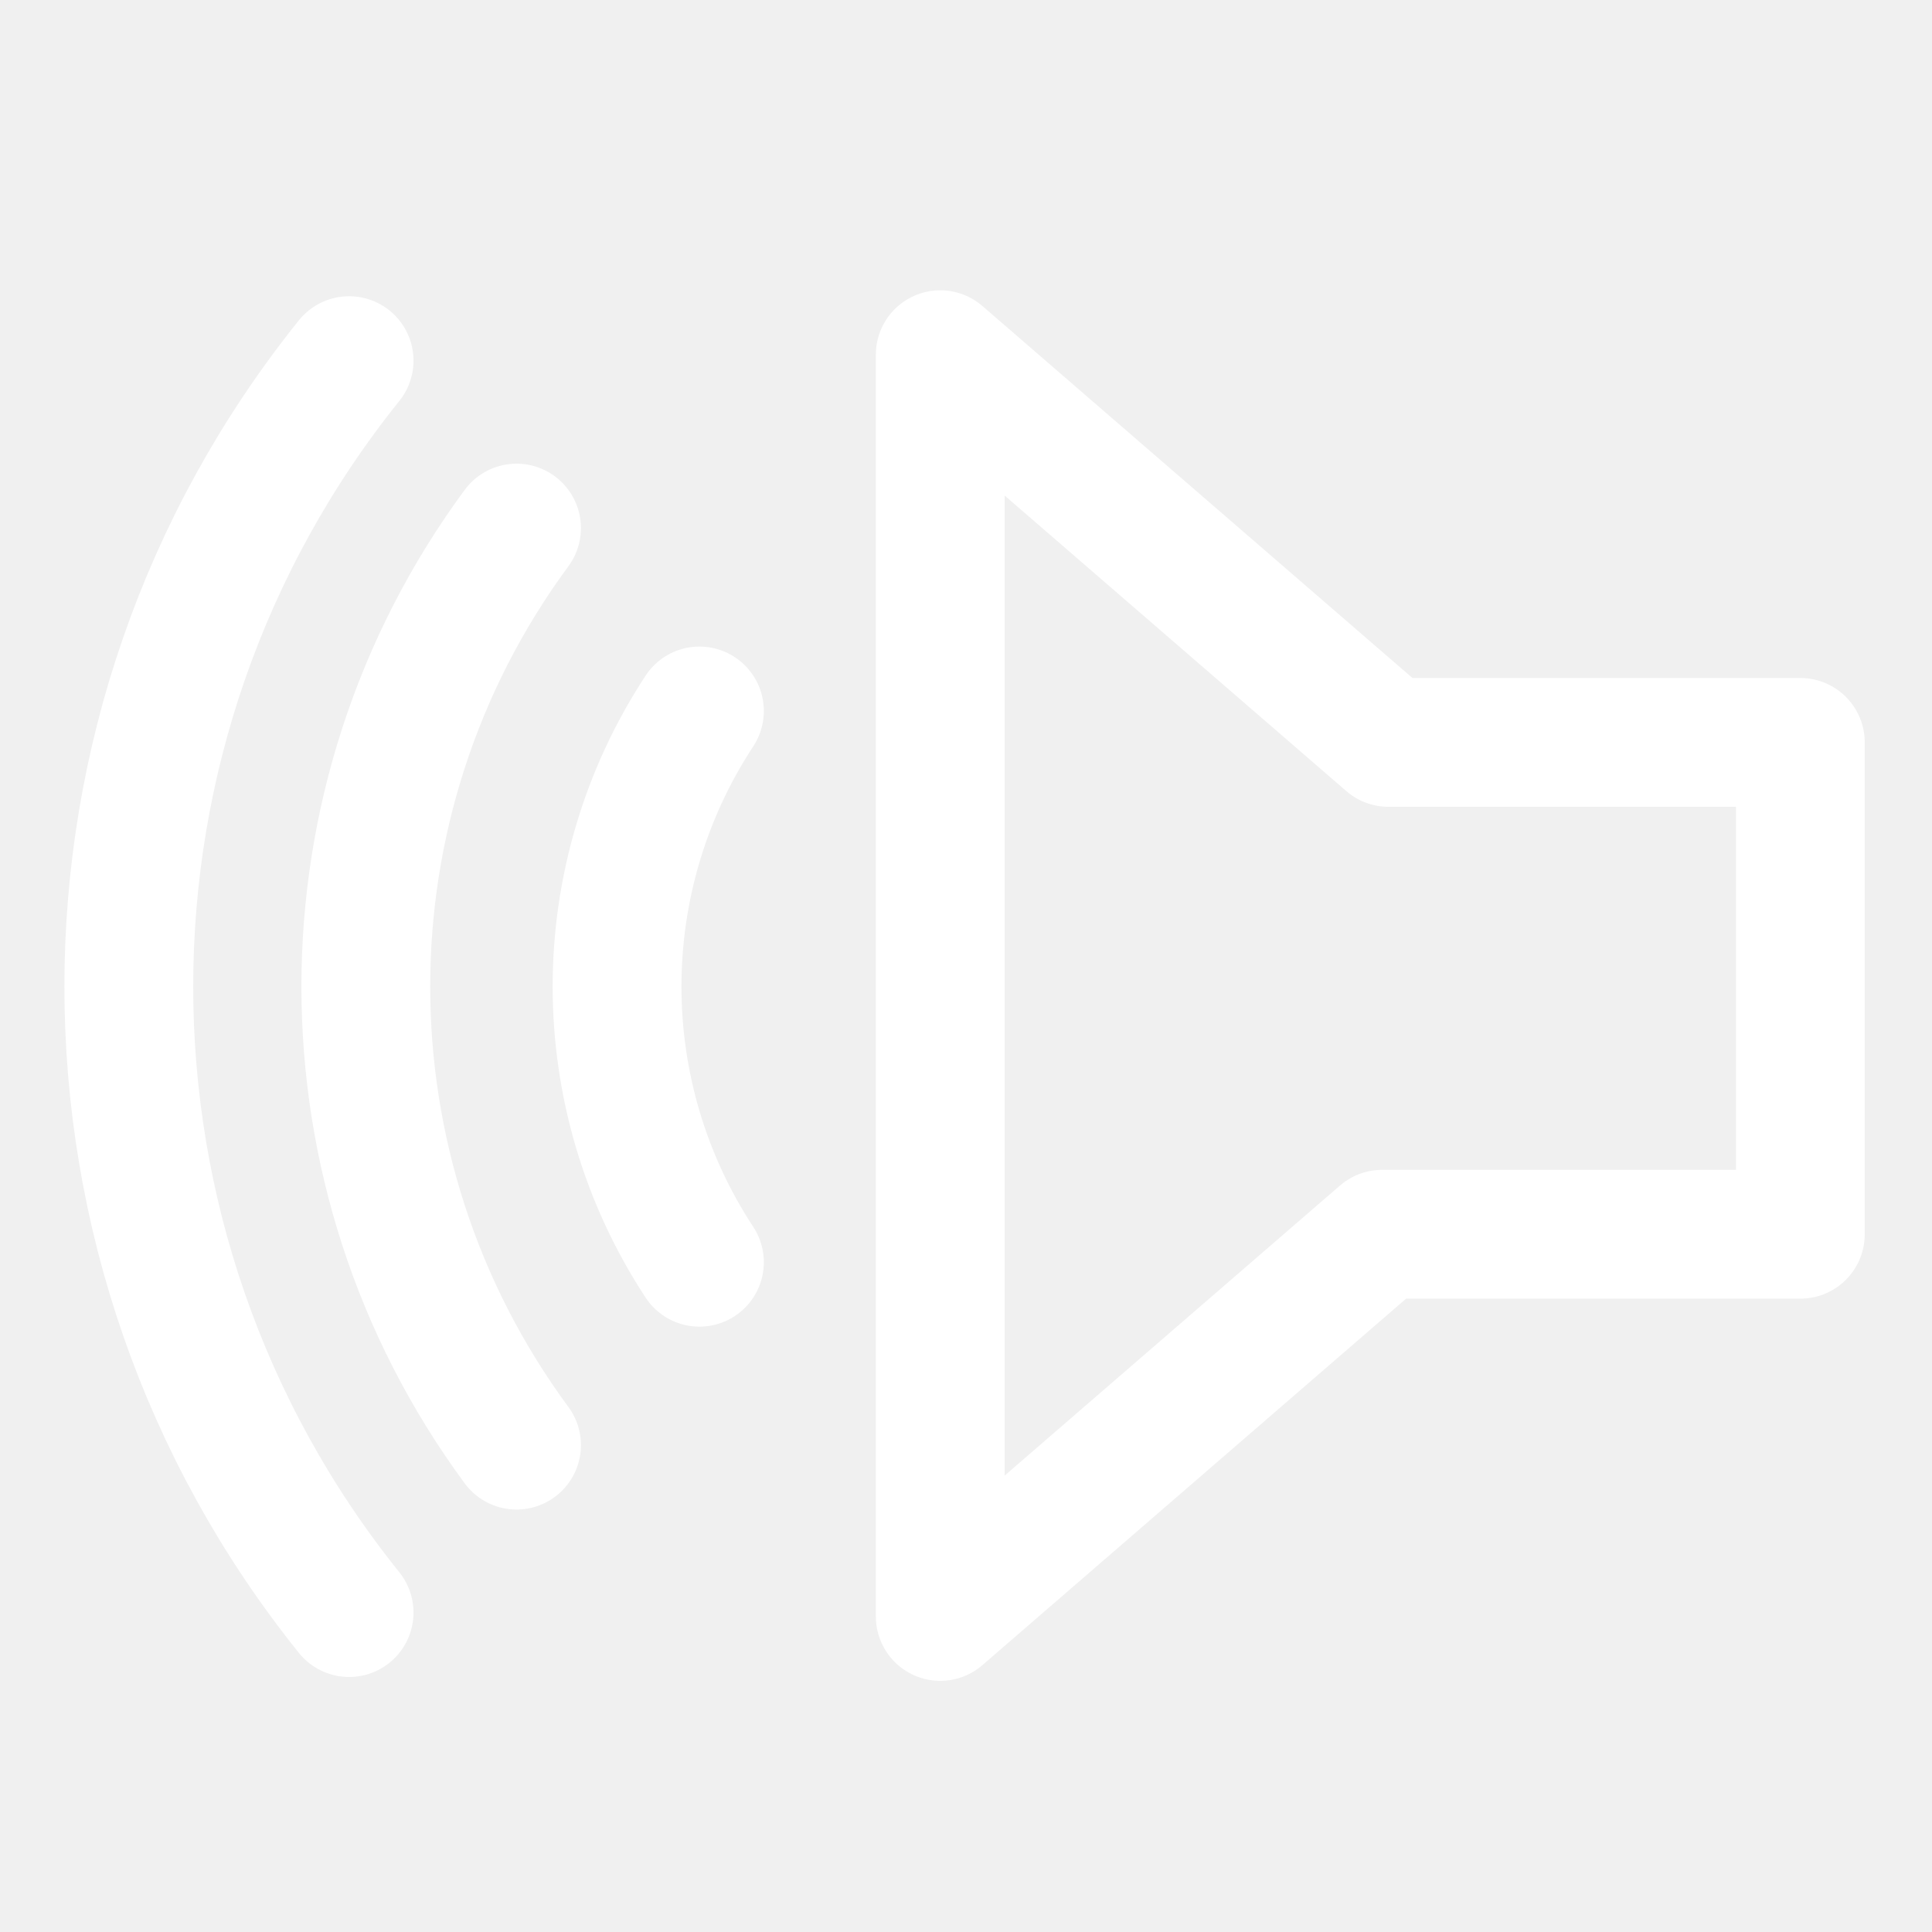
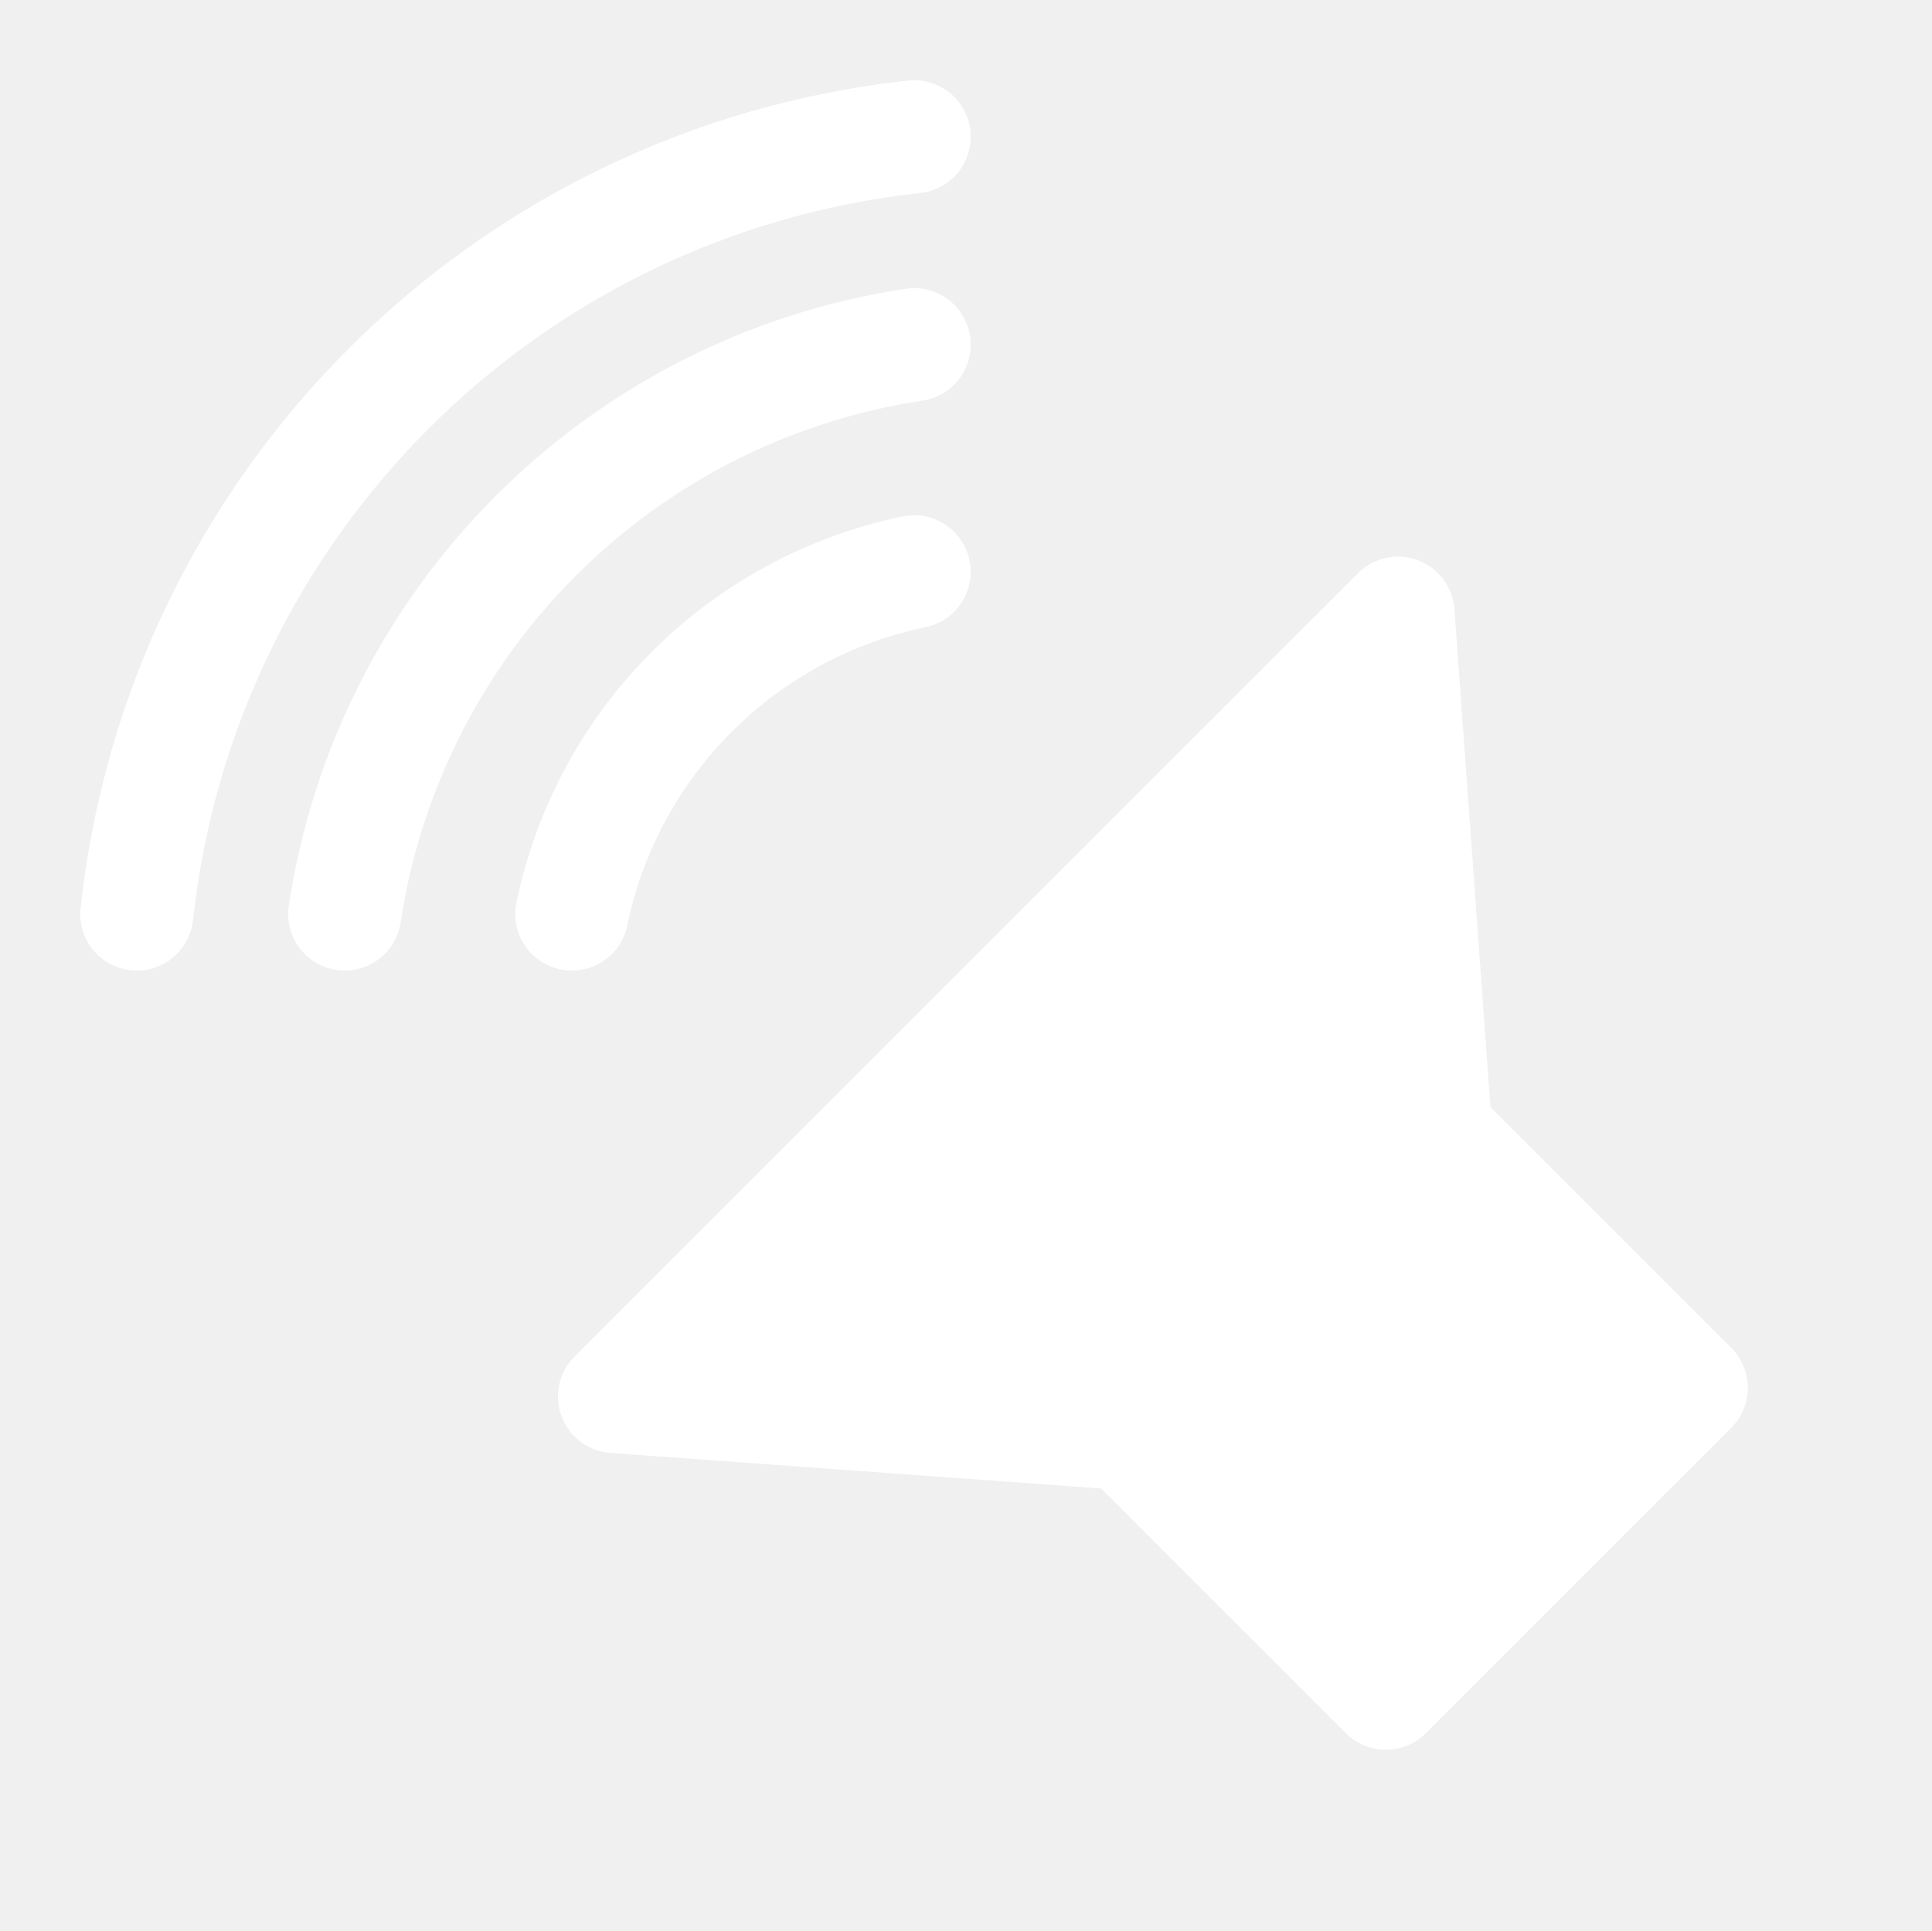
- <svg xmlns="http://www.w3.org/2000/svg" viewBox="0 0 75 75">
-   <g fill="none" stroke="#fff" stroke-width="5">
-     <path class="sound-waves" stroke-linecap="round" d="M27.152 49a19.5 19.5 0 010-21.4m-7.1 28.5a30 30 0 010-35.6m-6.5 42.1a38.8 38.8 0 010-48.6" />
-     <path class="speaker" stroke-linejoin="round" d="M36.5 62.75l17.154-14.837h16.235V28.82H53.9L36.5 13.769V62.75z" />
-   </g>
+ <svg xmlns="http://www.w3.org/2000/svg" width="85.413" height="85.355" viewBox="80.775 -23.508 85.413 85.355">
+   <path fill="none" stroke="#fff" stroke-linecap="round" stroke-width="5" d="M106.056 16.905a19.5 19.5 0 0 1 15.132-15.132M96.015 16.905a30 30 0 0 1 25.173-25.173M86.823 16.905c1.973-18.1 16.265-32.392 34.365-34.365" class="soundwaves" />
+   <path fill="#fff" stroke="#fff" stroke-linejoin="round" stroke-width="5" d="m107.943 38.238 22.621 1.639 11.48 11.48 13.501-13.501L144.24 26.55l-1.66-22.947-34.636 34.635Z" class="speaker" />
</svg>
